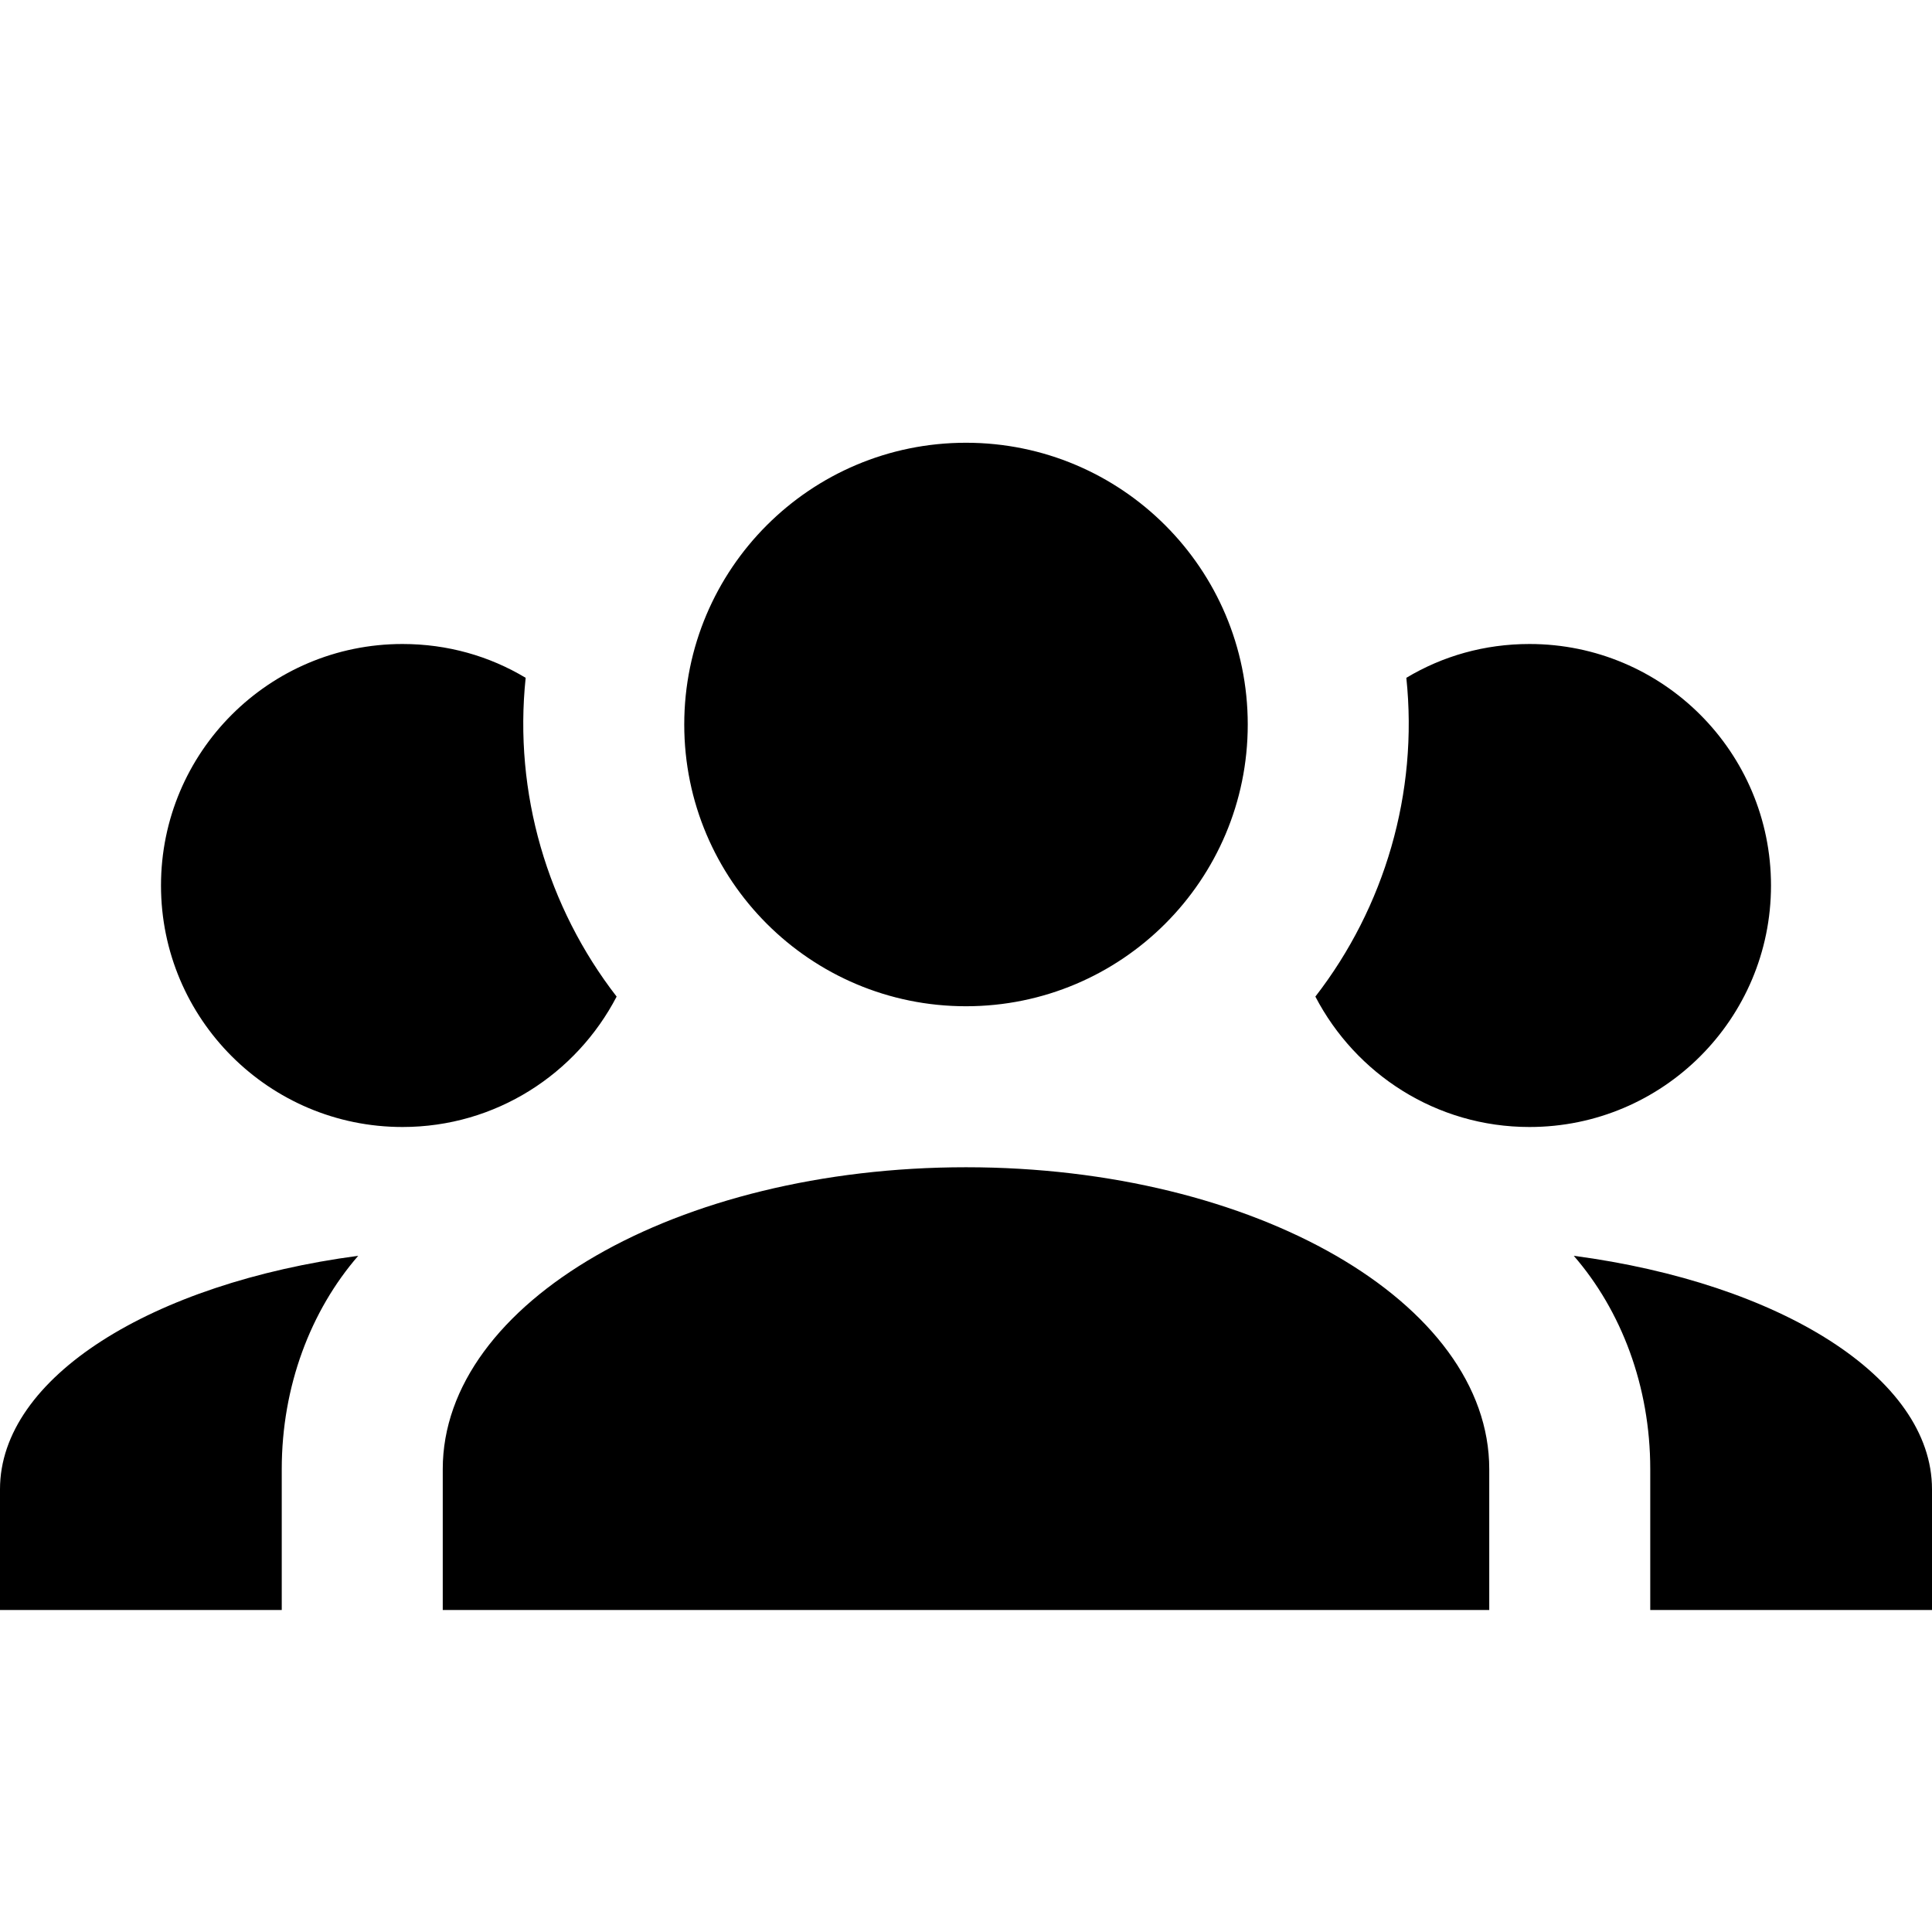
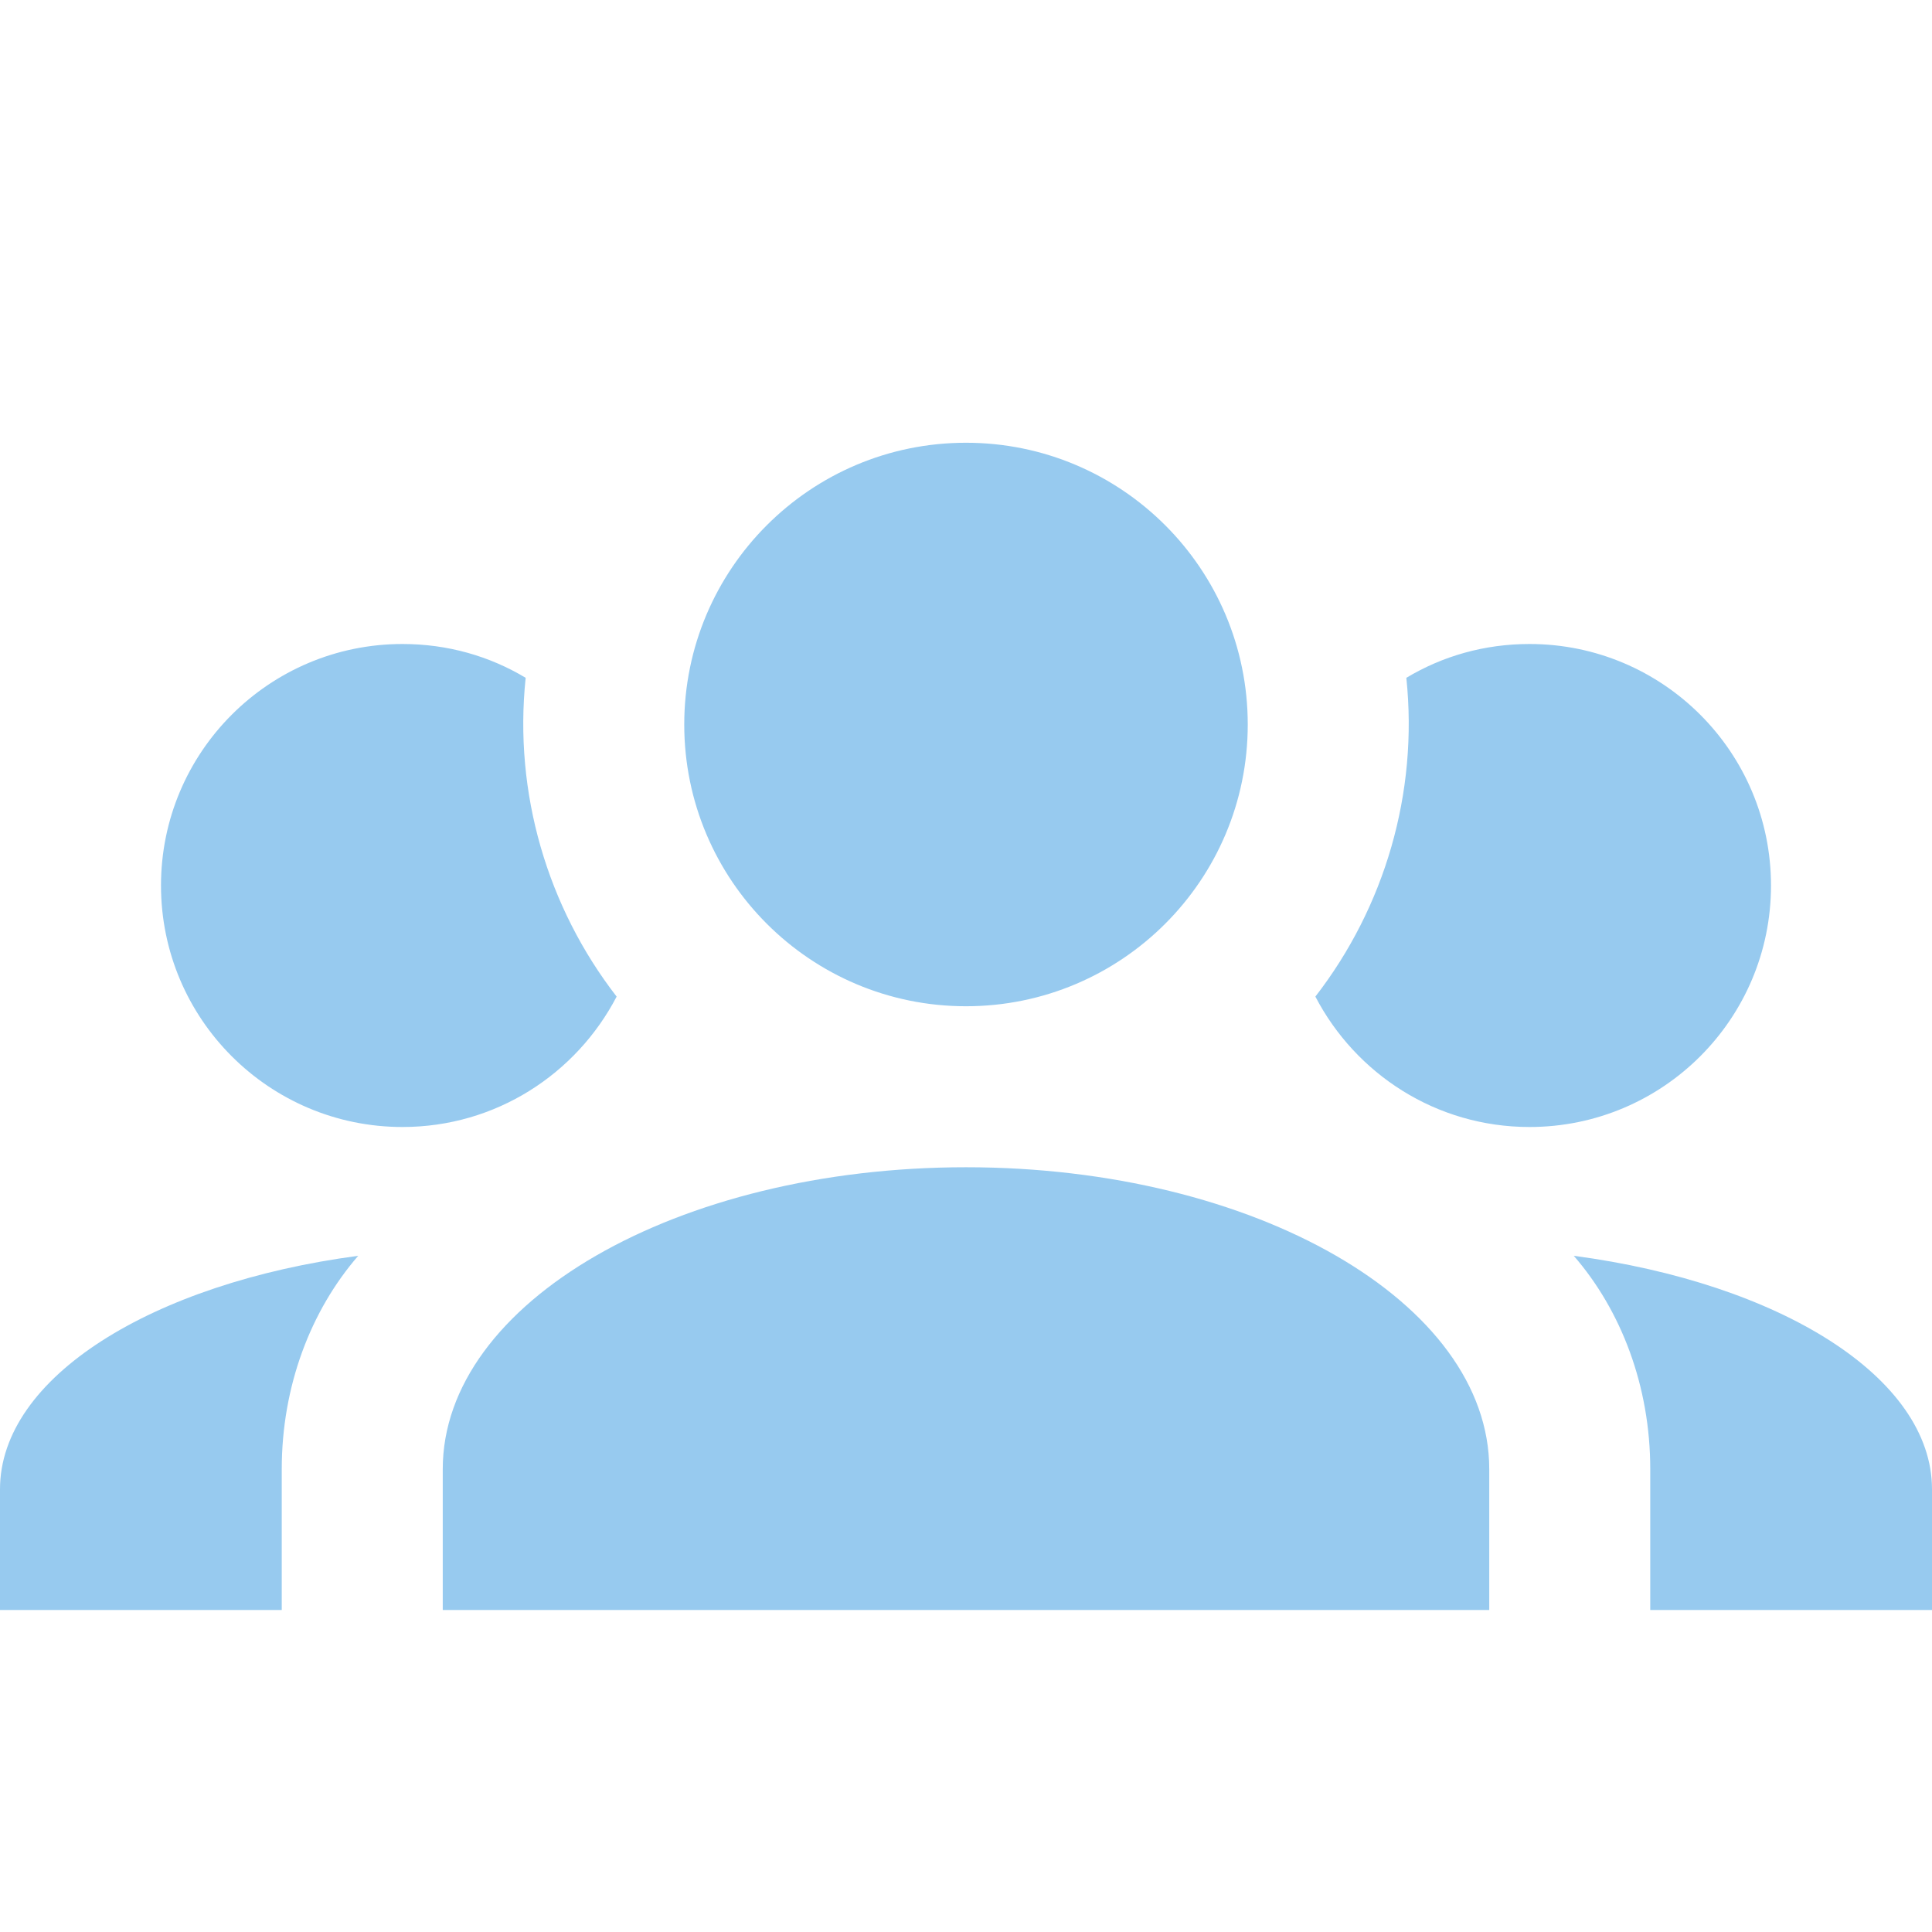
<svg xmlns="http://www.w3.org/2000/svg" version="1.1" width="24" height="24" viewBox="0 0 24 24">
-   <path fill="#000000" d="M12,5.5A3.5,3.5 0 0,1 15.5,9A3.5,3.5 0 0,1 12,12.5A3.5,3.5 0 0,1 8.5,9A3.5,3.5 0 0,1 12,5.5M5,8C5.56,8 6.08,8.15 6.53,8.42C6.38,9.85 6.8,11.27 7.66,12.38C7.16,13.34 6.16,14 5,14A3,3 0 0,1 2,11A3,3 0 0,1 5,8M19,8A3,3 0 0,1 22,11A3,3 0 0,1 19,14C17.84,14 16.84,13.34 16.34,12.38C17.2,11.27 17.62,9.85 17.47,8.42C17.92,8.15 18.44,8 19,8M5.5,18.25C5.5,16.18 8.41,14.5 12,14.5C15.59,14.5 18.5,16.18 18.5,18.25V20H5.5V18.25M0,20V18.5C0,17.11 1.89,15.94 4.45,15.6C3.86,16.28 3.5,17.22 3.5,18.25V20H0M24,20H20.5V18.25C20.5,17.22 20.14,16.28 19.55,15.6C22.11,15.94 24,17.11 24,18.5V20Z" />
+   <path fill="#97caef" d="M12,5.5A3.5,3.5 0 0,1 15.5,9A3.5,3.5 0 0,1 12,12.5A3.5,3.5 0 0,1 8.5,9A3.5,3.5 0 0,1 12,5.5M5,8C5.56,8 6.08,8.15 6.53,8.42C6.38,9.85 6.8,11.27 7.66,12.38C7.16,13.34 6.16,14 5,14A3,3 0 0,1 2,11A3,3 0 0,1 5,8M19,8A3,3 0 0,1 22,11A3,3 0 0,1 19,14C17.84,14 16.84,13.34 16.34,12.38C17.2,11.27 17.62,9.85 17.47,8.42C17.92,8.15 18.44,8 19,8M5.5,18.25C5.5,16.18 8.41,14.5 12,14.5C15.59,14.5 18.5,16.18 18.5,18.25V20H5.5V18.25M0,20V18.5C0,17.11 1.89,15.94 4.45,15.6C3.86,16.28 3.5,17.22 3.5,18.25V20H0M24,20H20.5V18.25C20.5,17.22 20.14,16.28 19.55,15.6C22.11,15.94 24,17.11 24,18.5V20Z" />
</svg>
